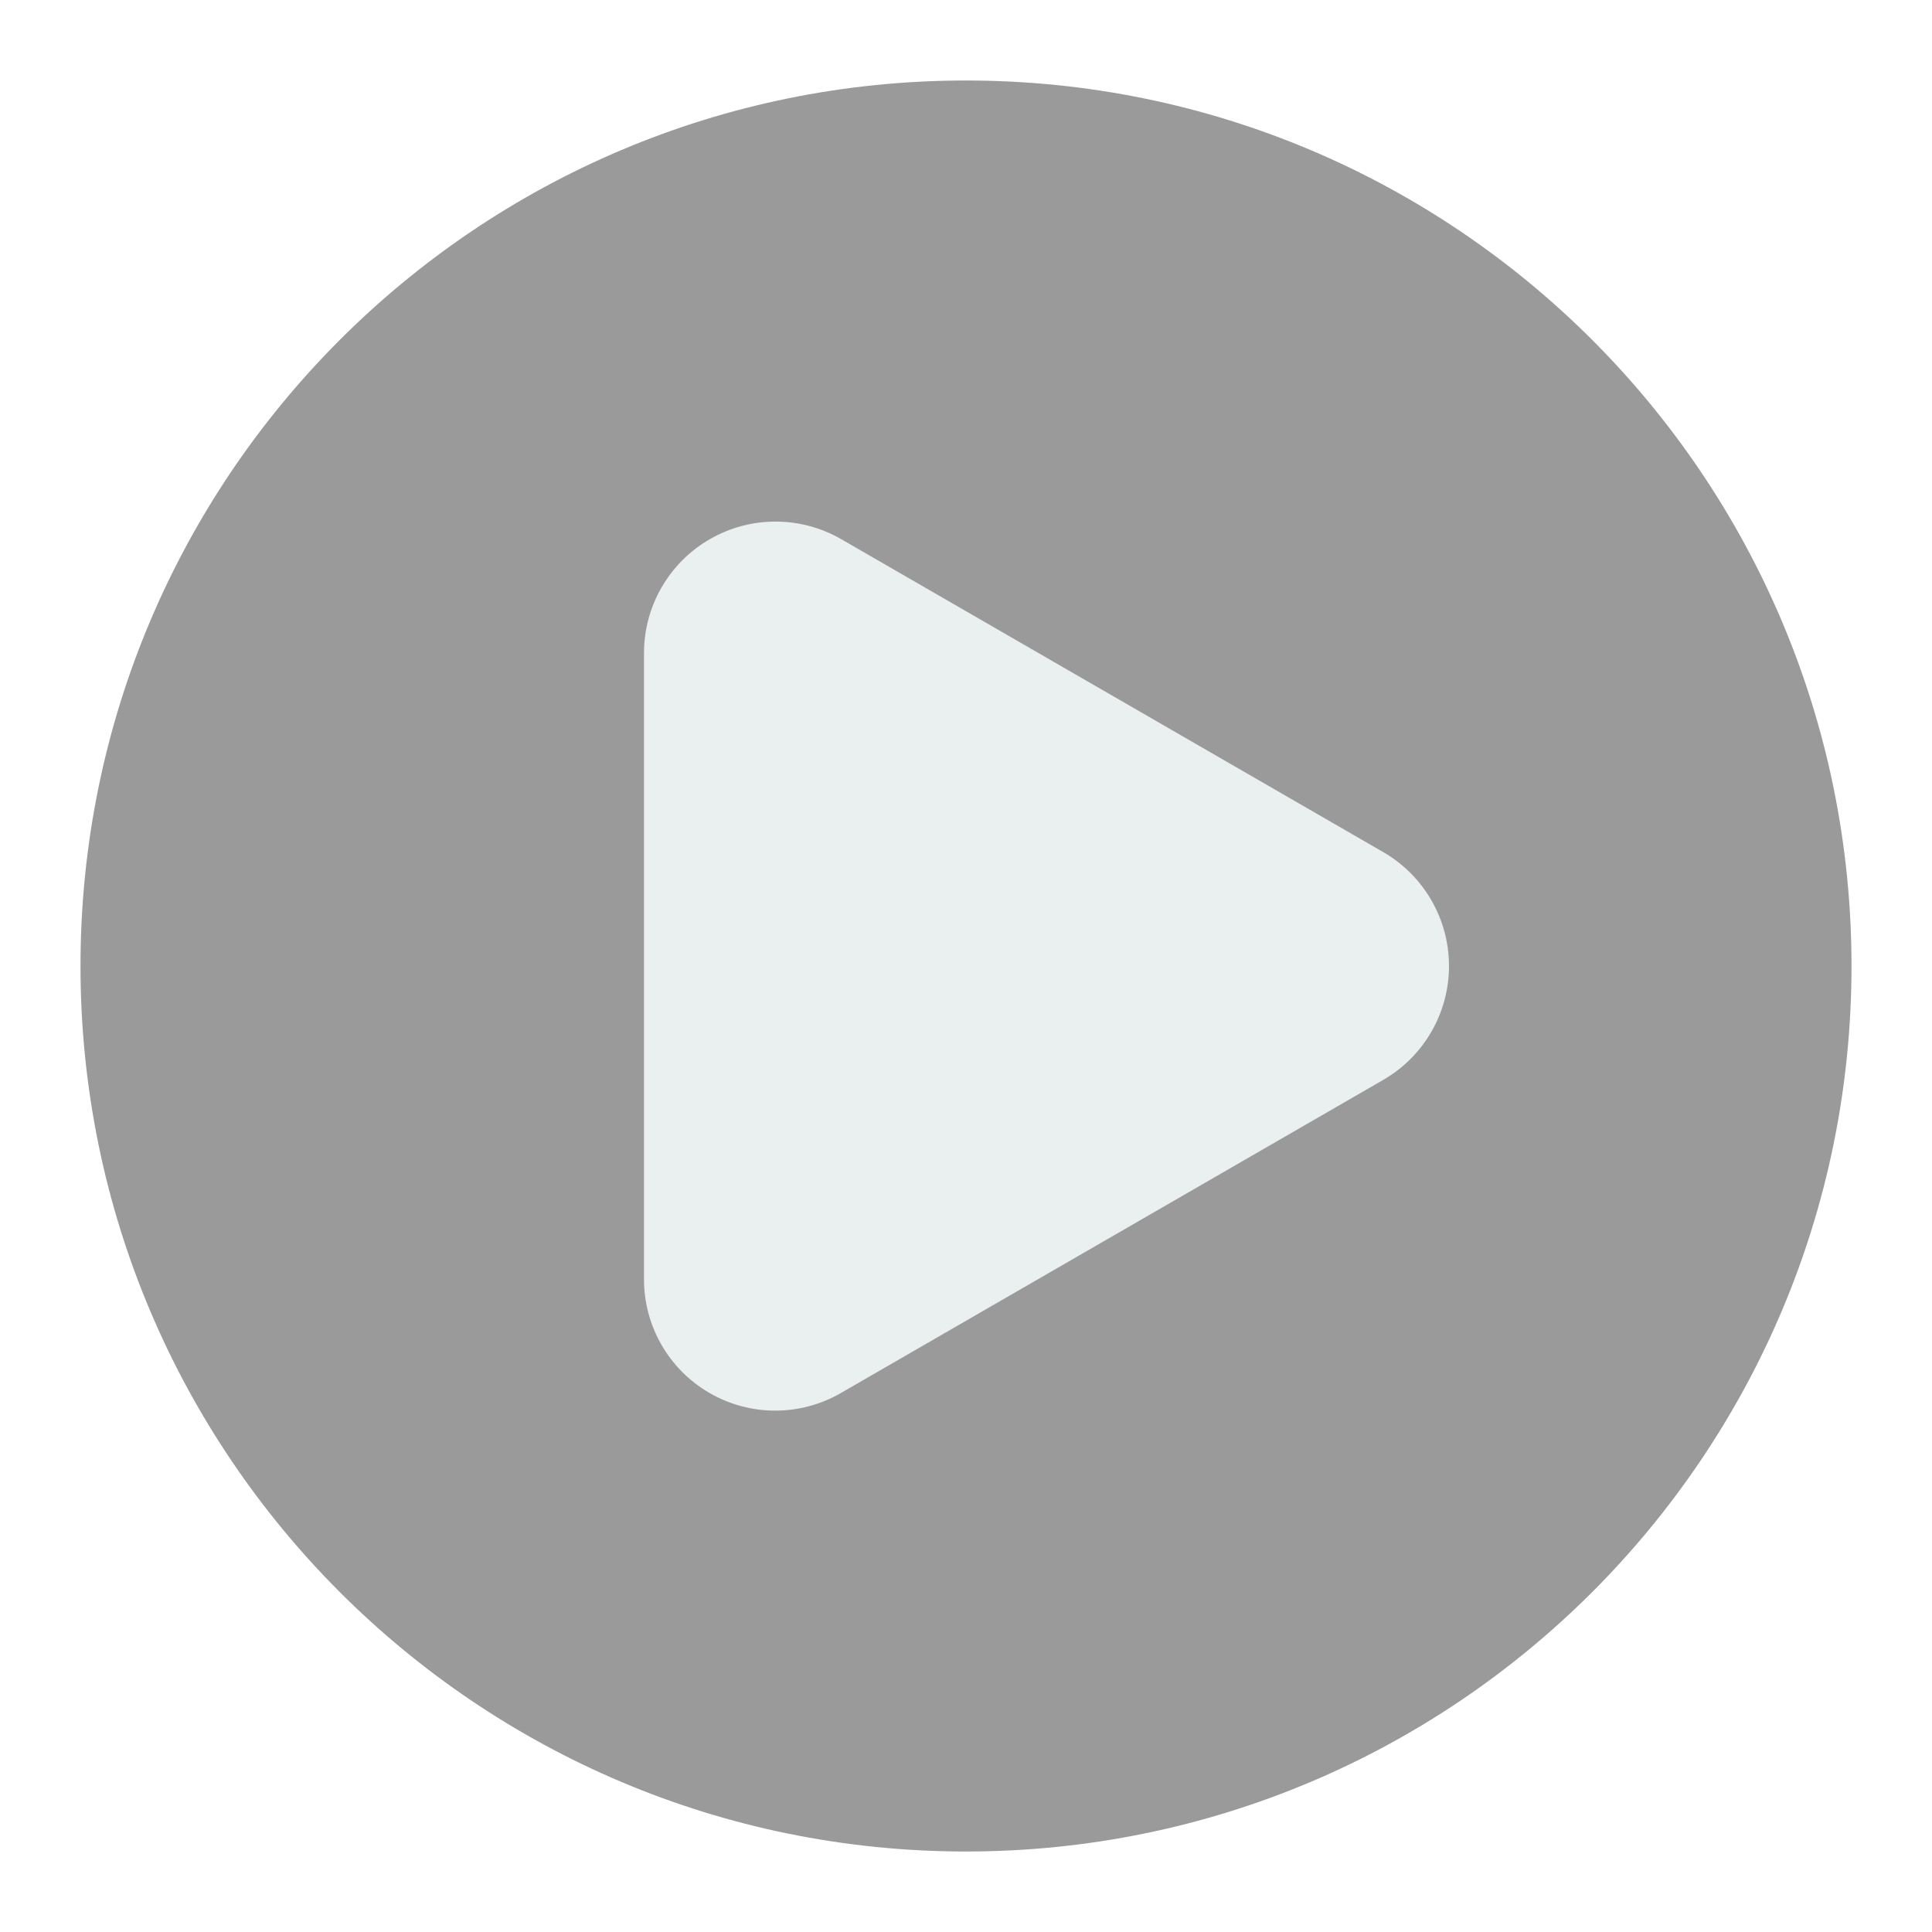
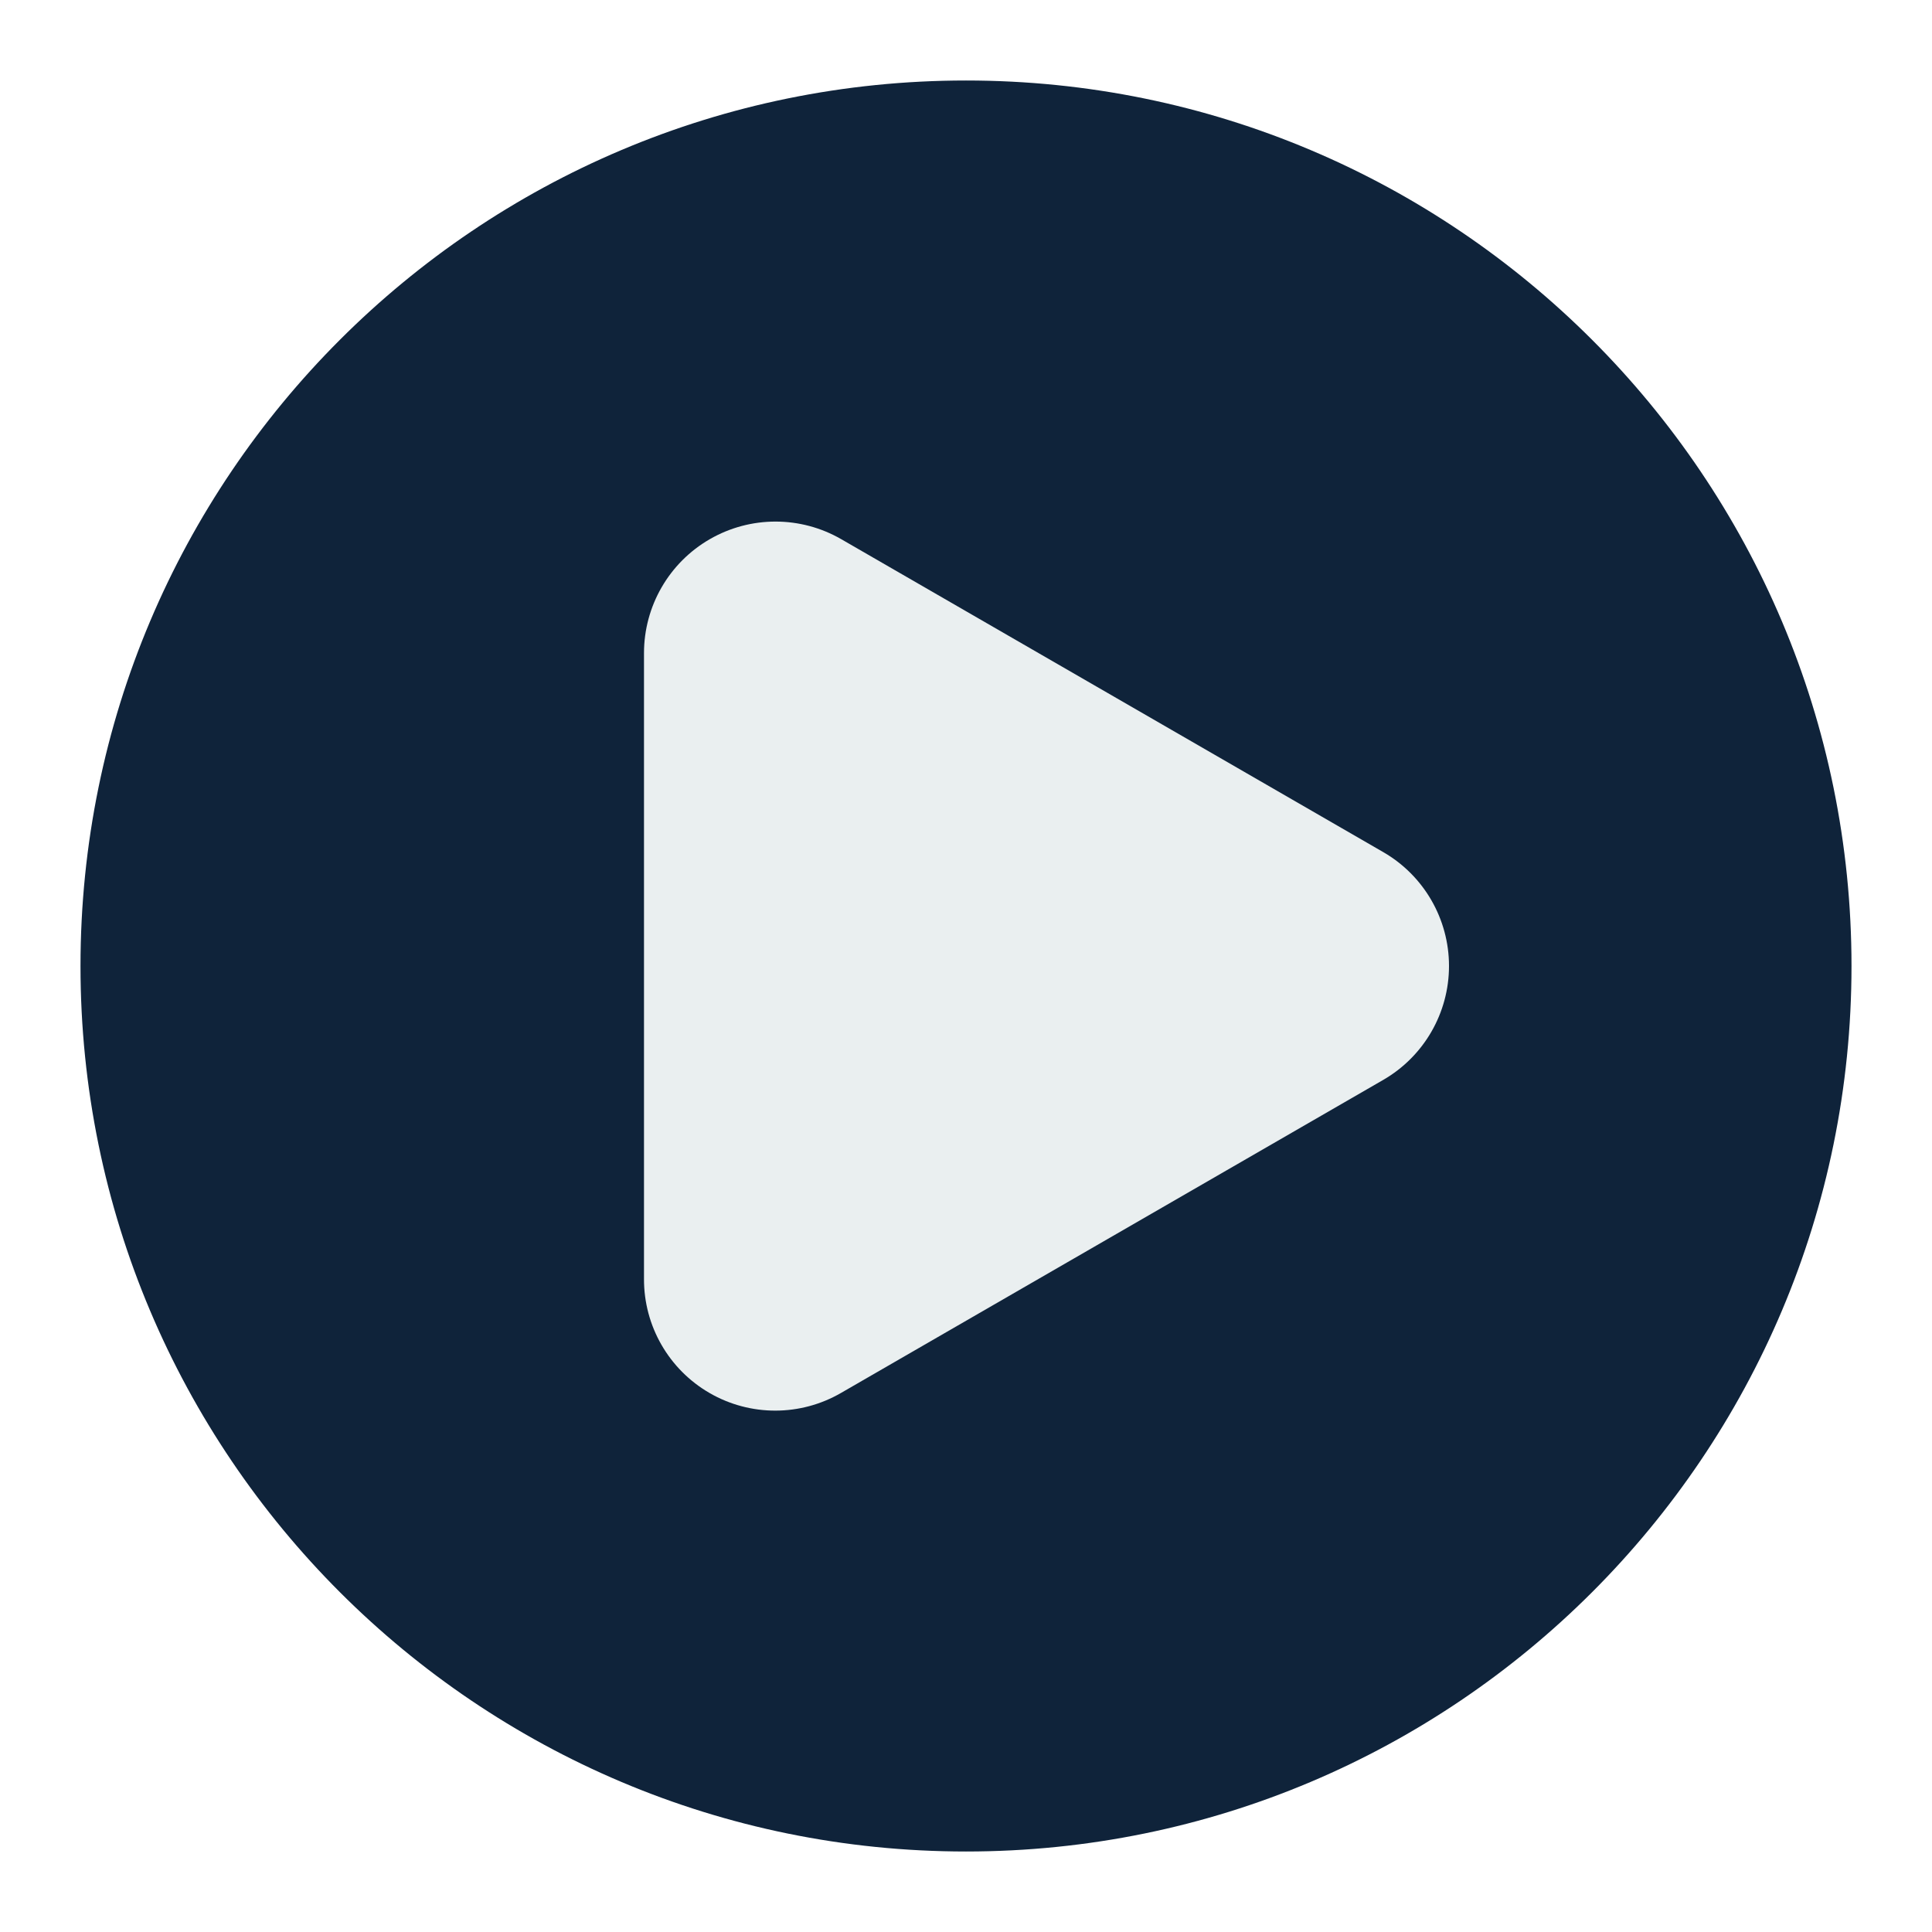
<svg xmlns="http://www.w3.org/2000/svg" id="Layer_1" viewBox="0 0 512 512" data-name="Layer 1">
-   <circle cx="256" cy="256" fill="#9a9a9a" r="234.667" />
+   <circle cx="256" cy="256" fill="#0f233a" r="234.667" />
  <path d="m366.574 225.816-143.627-82.923a34.854 34.854 0 0 0 -52.281 30.184v165.846a34.779 34.779 0 0 0 52.281 30.183l143.627-82.923a34.853 34.853 0 0 0 0-60.367z" fill="#eaeff0" />
</svg>
